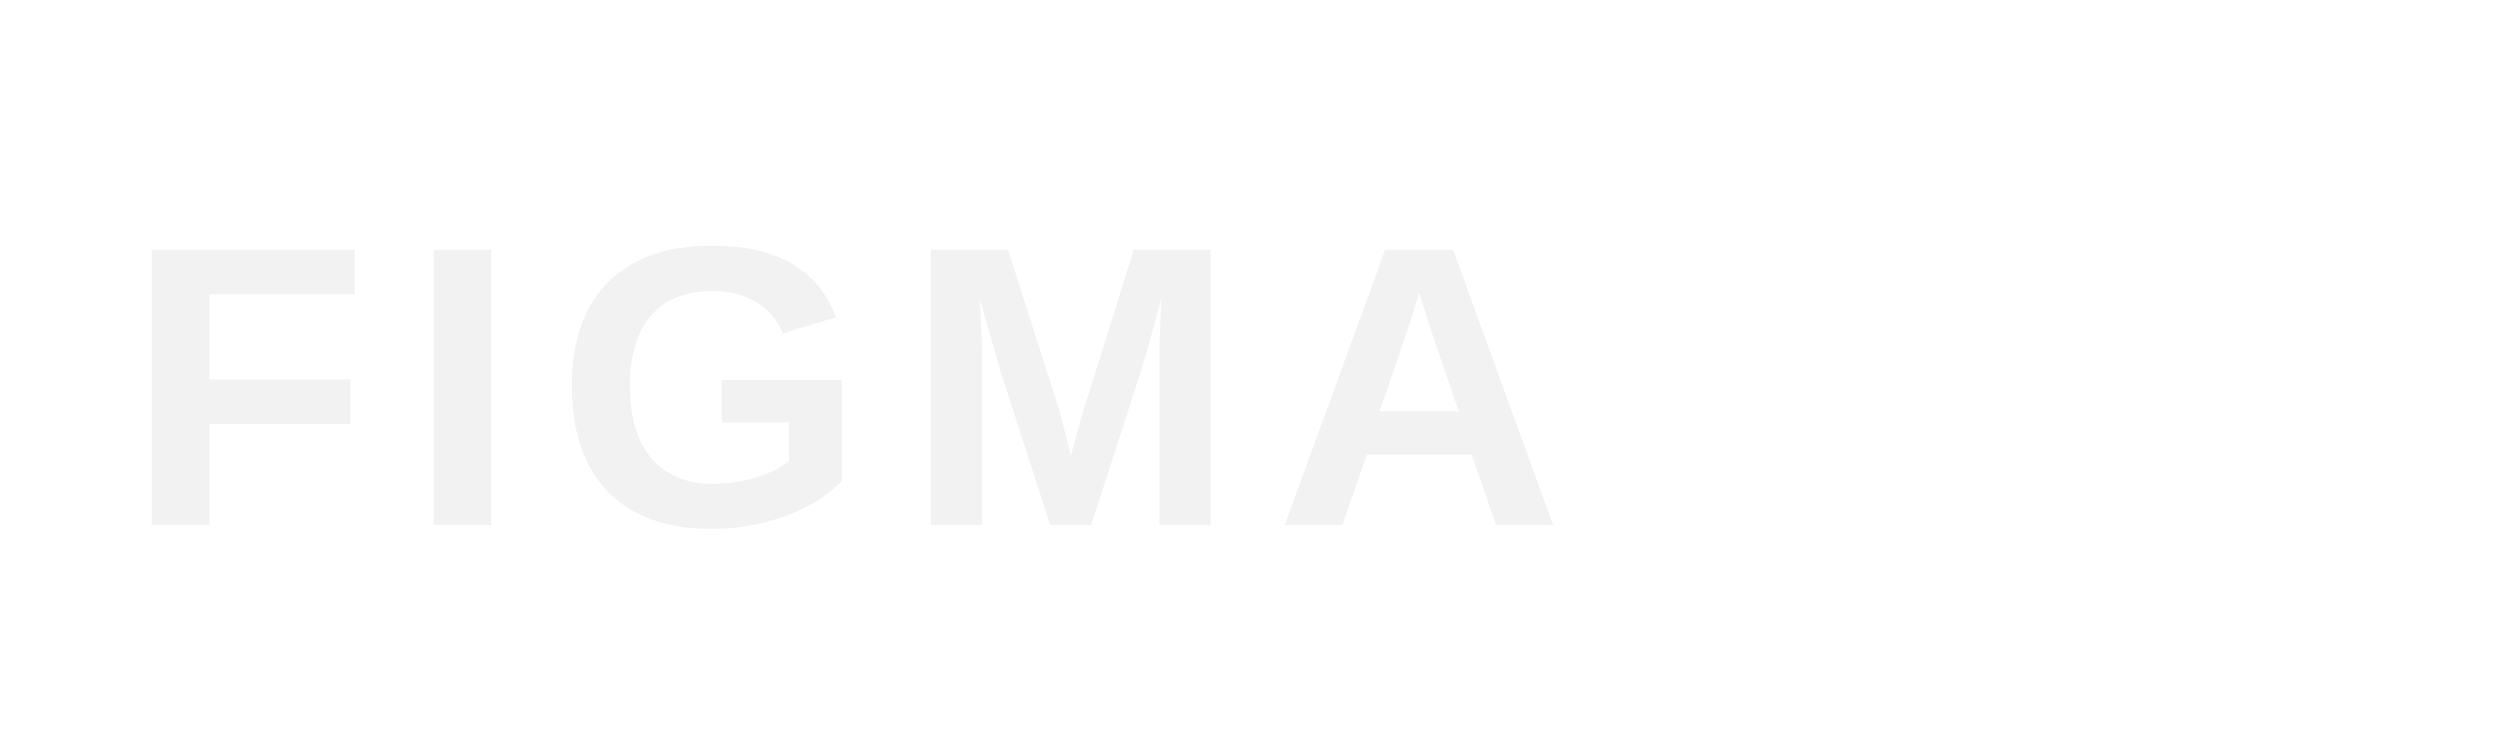
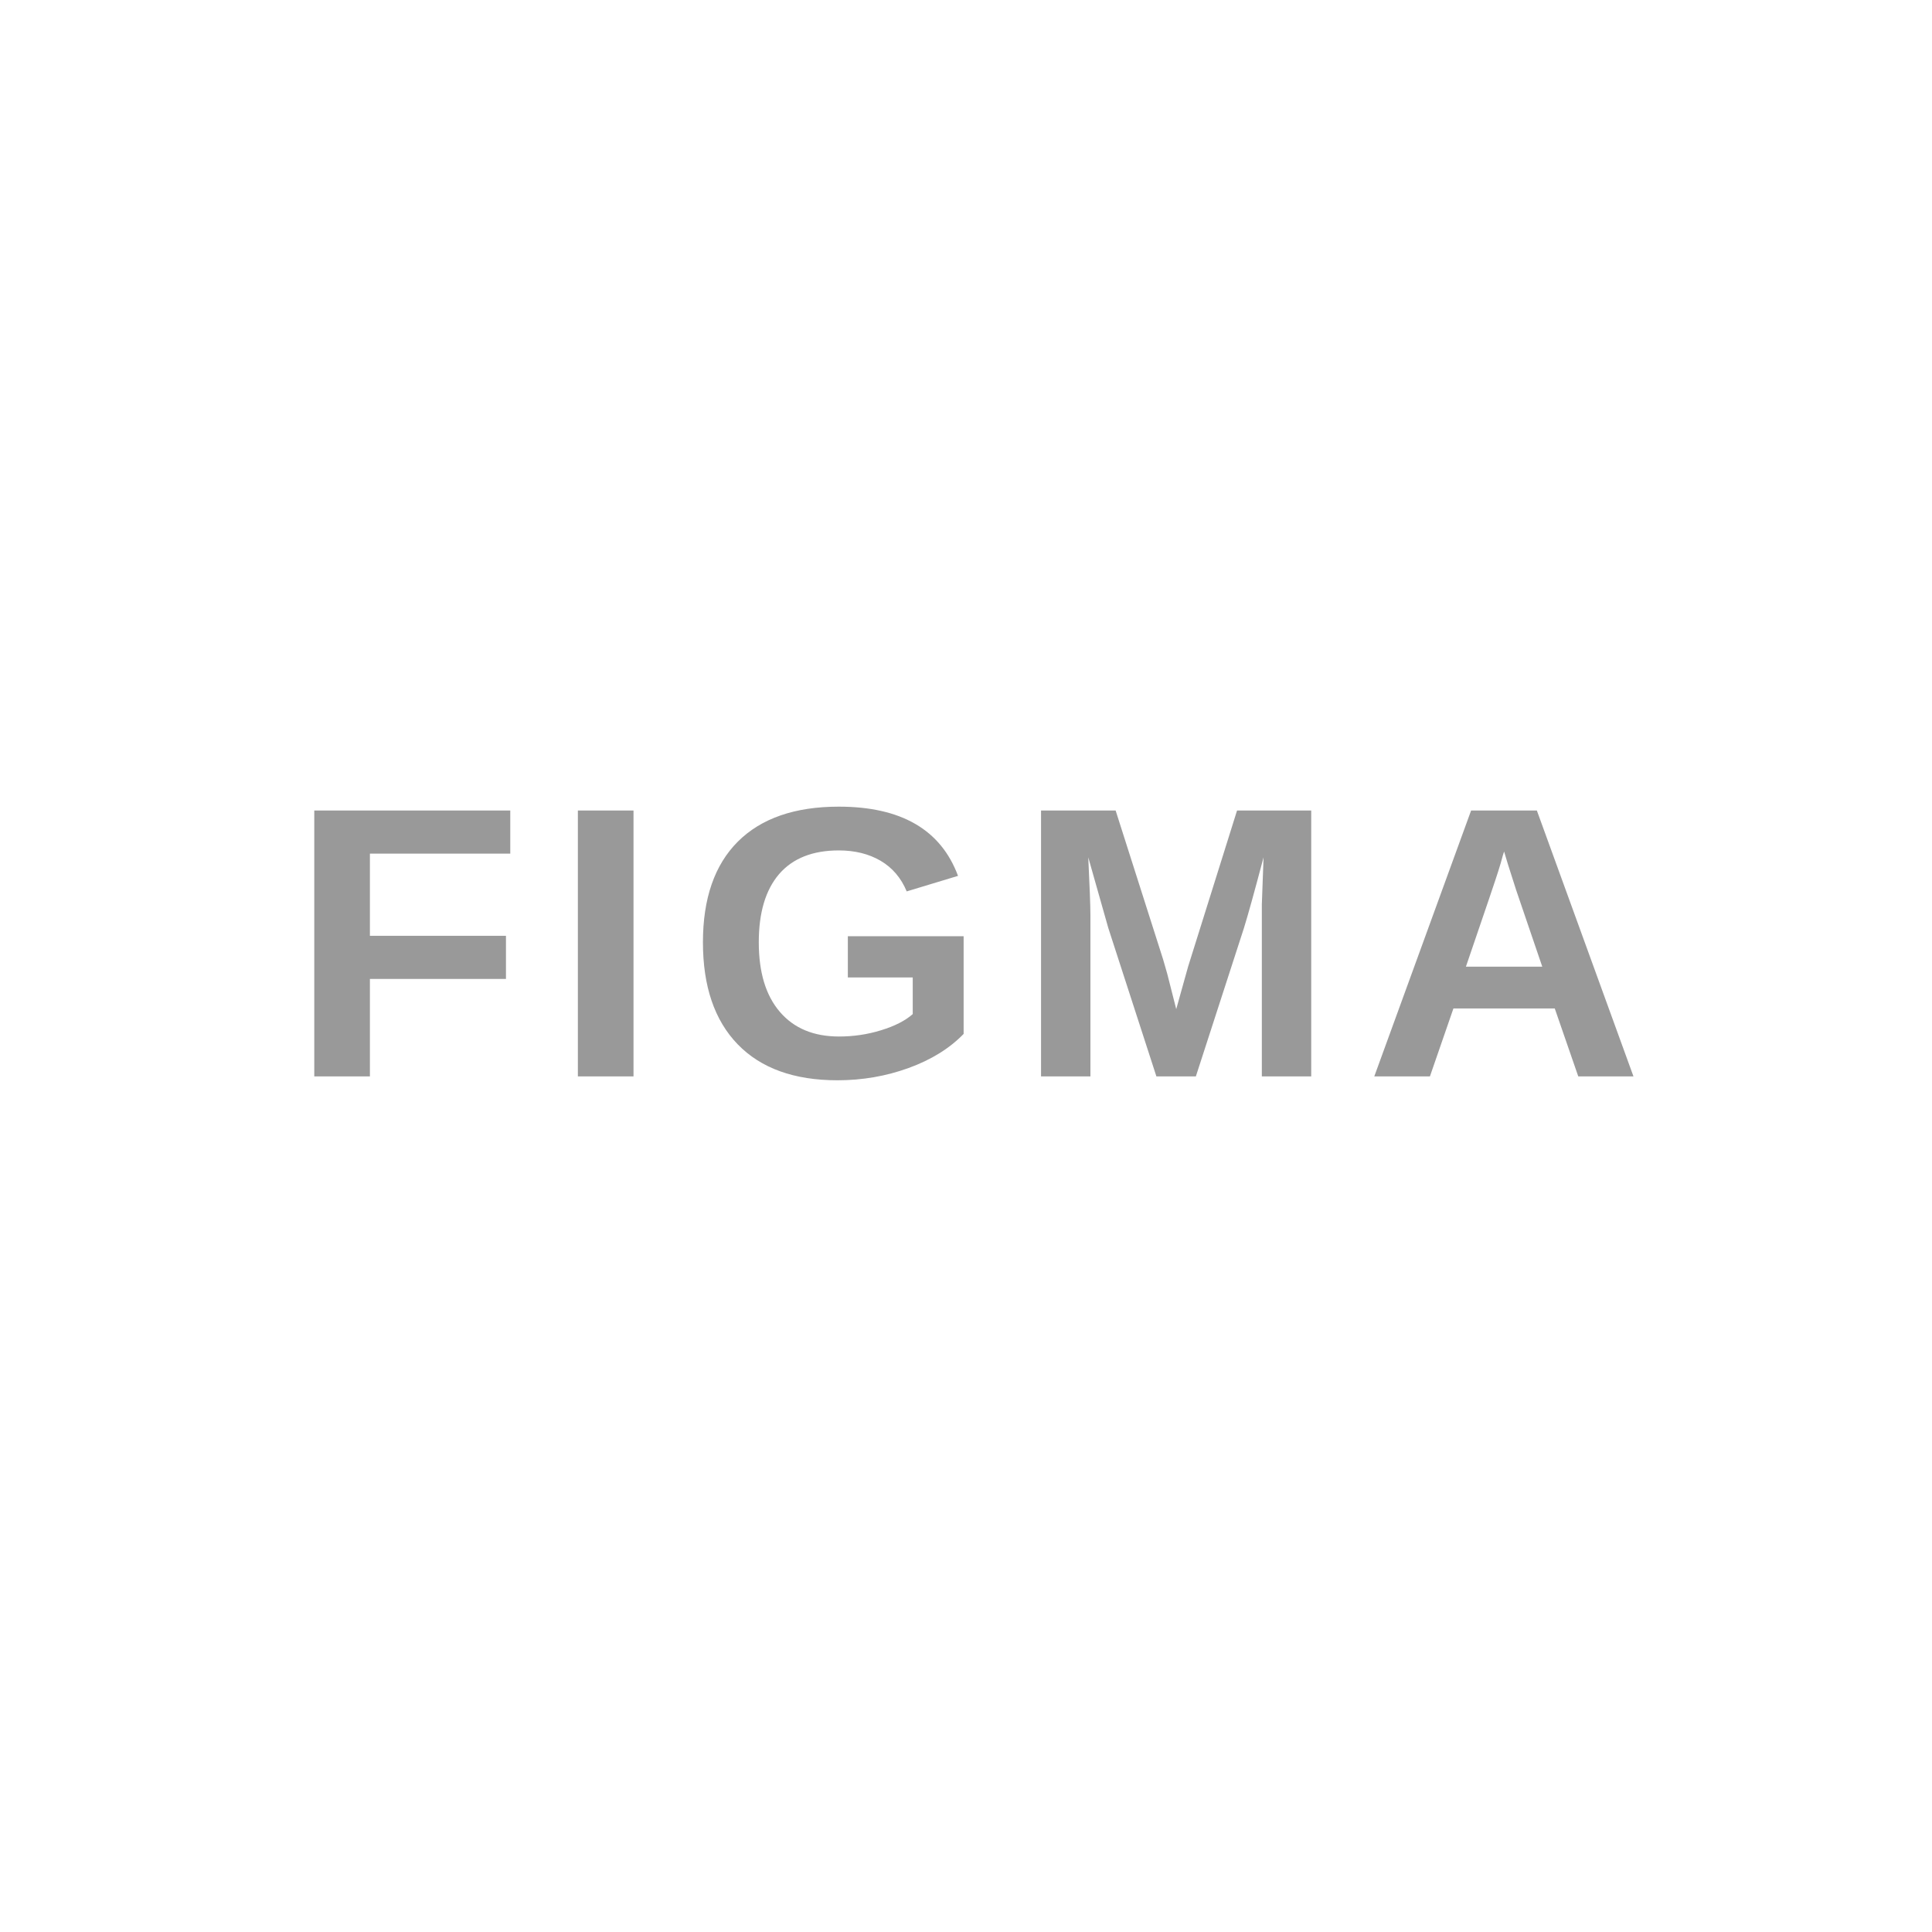
- <svg xmlns="http://www.w3.org/2000/svg" viewBox="0 0 200 60" fill="none">
-   <text x="10" y="42" font-family="Arial, sans-serif" font-weight="700" font-size="32" fill="#f2f2f2" letter-spacing="3">FIGMA</text>
+ <svg xmlns="http://www.w3.org/2000/svg" width="140" height="140" fill="none">
+   <text x="70" y="78" font-family="Arial, Helvetica, sans-serif" font-weight="700" font-size="28" fill="#999" letter-spacing="2" text-anchor="middle">FIGMA</text>
</svg>
